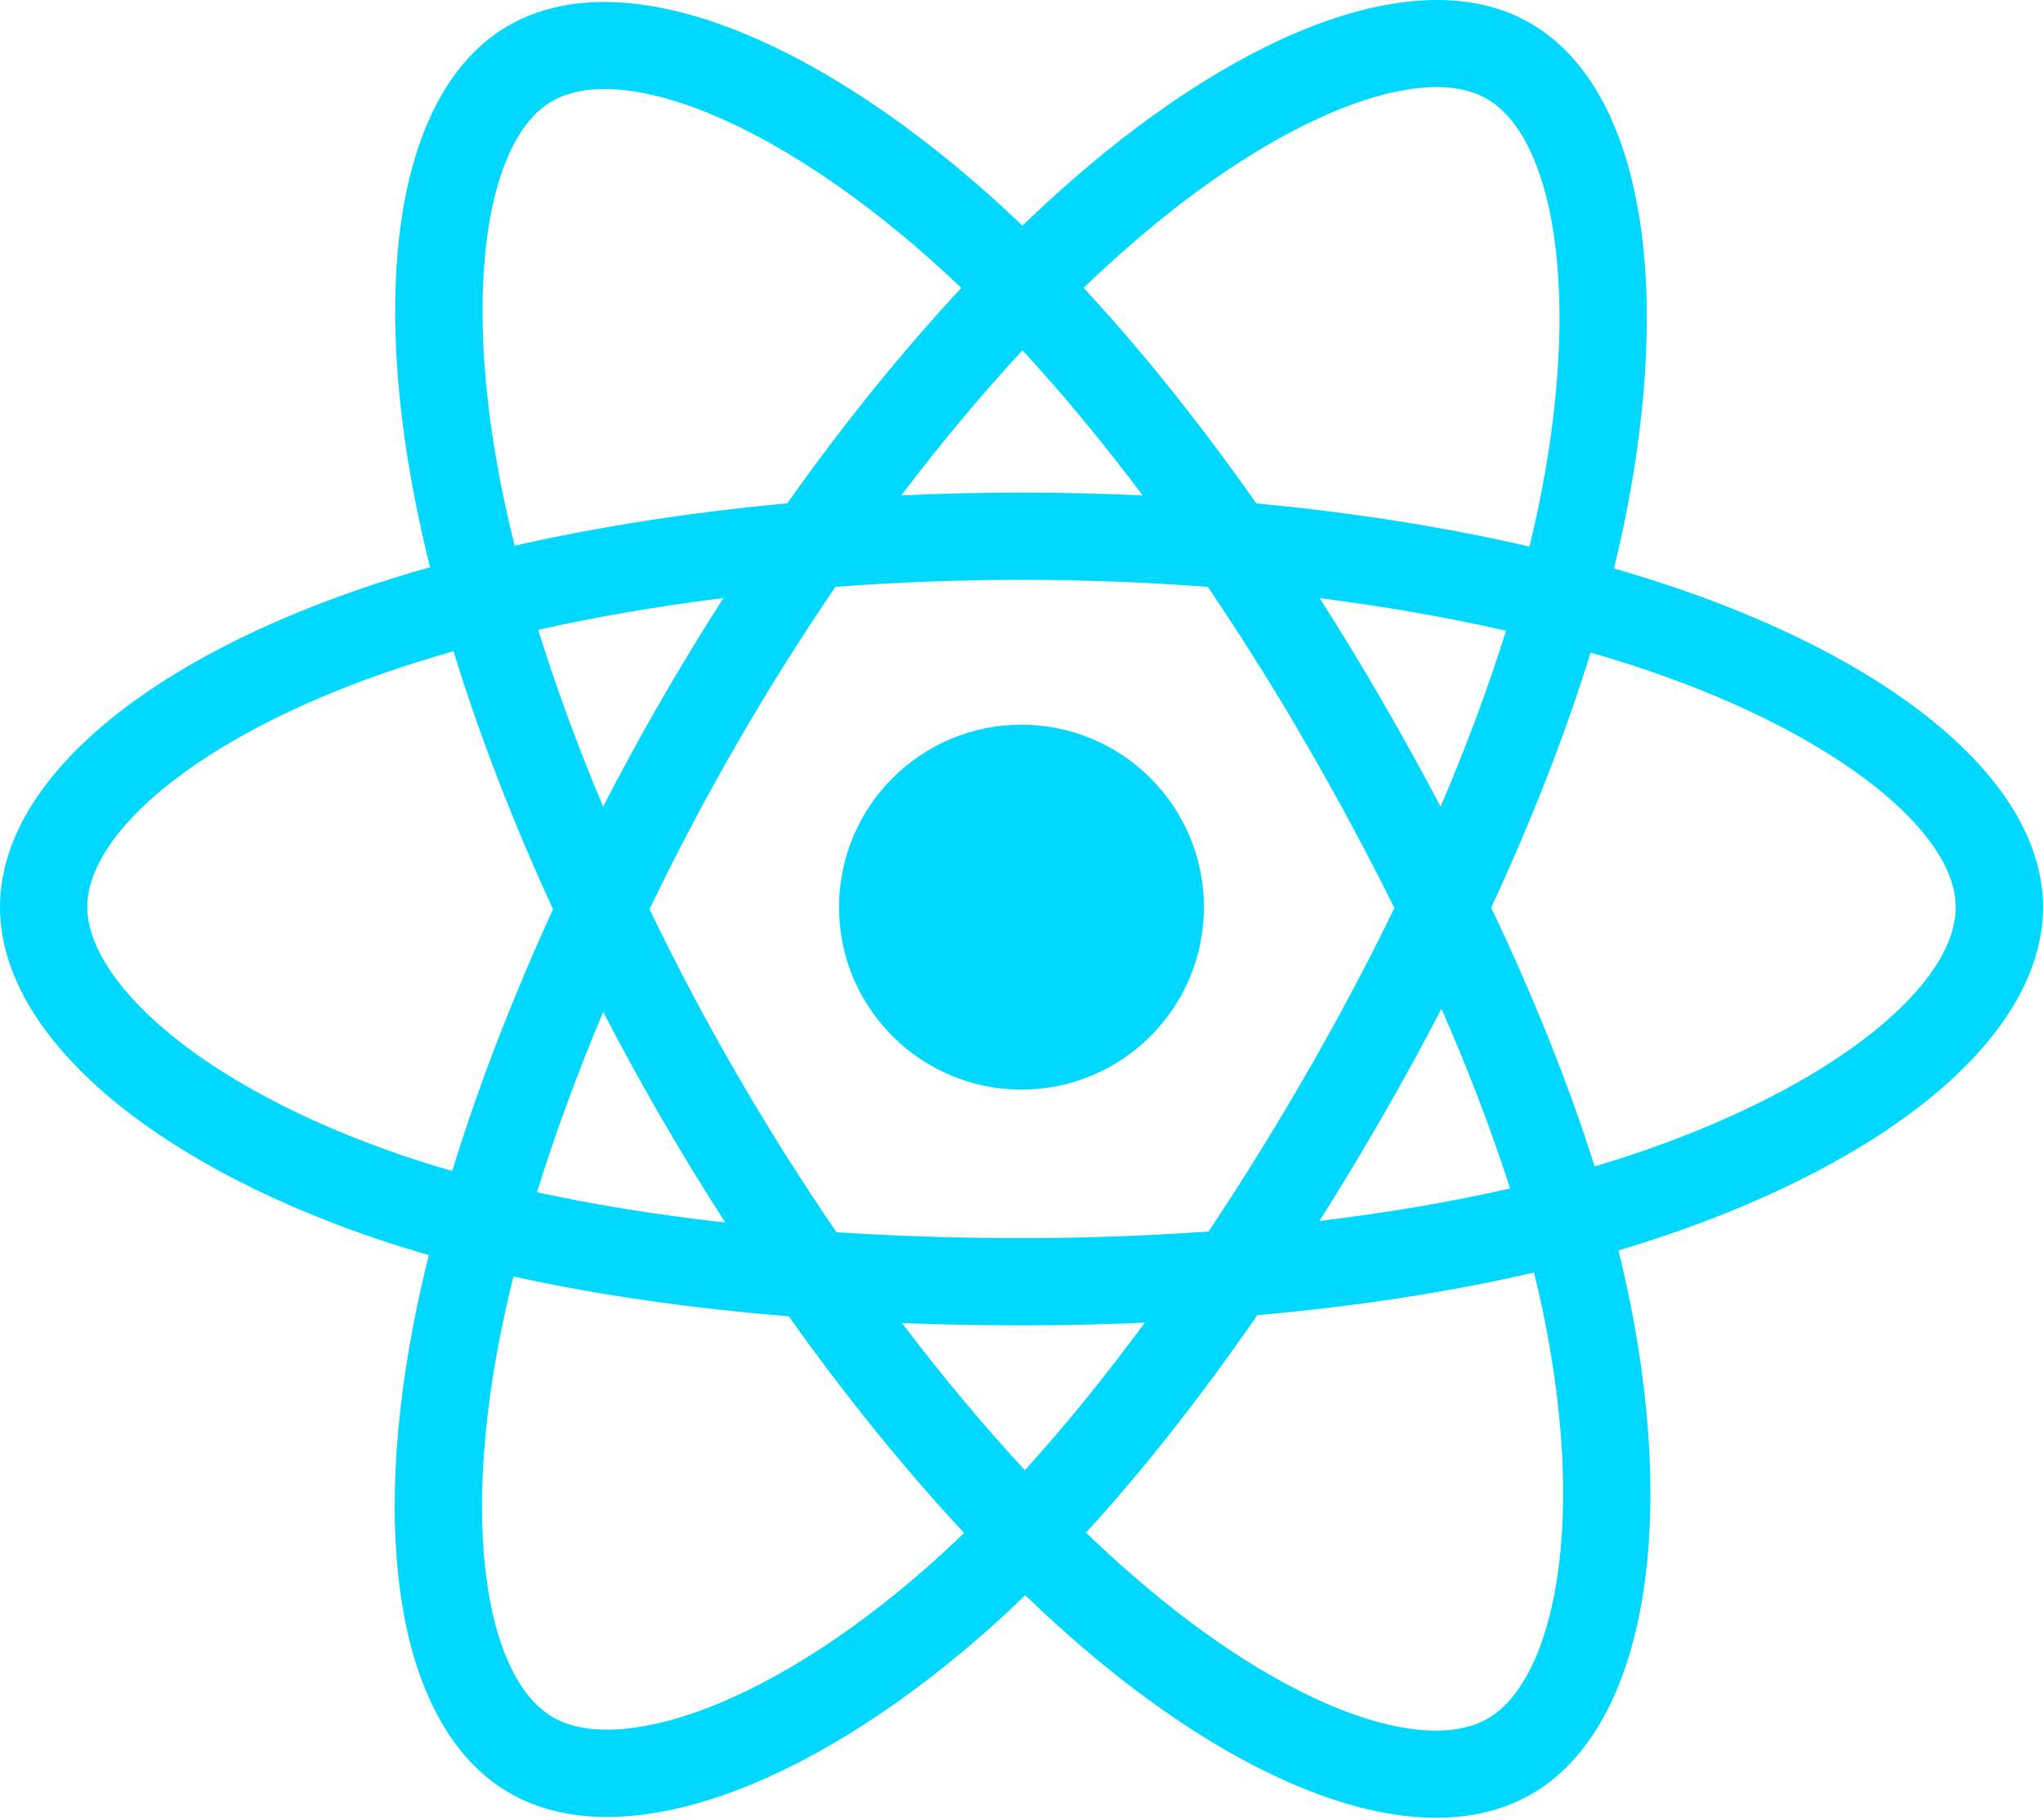
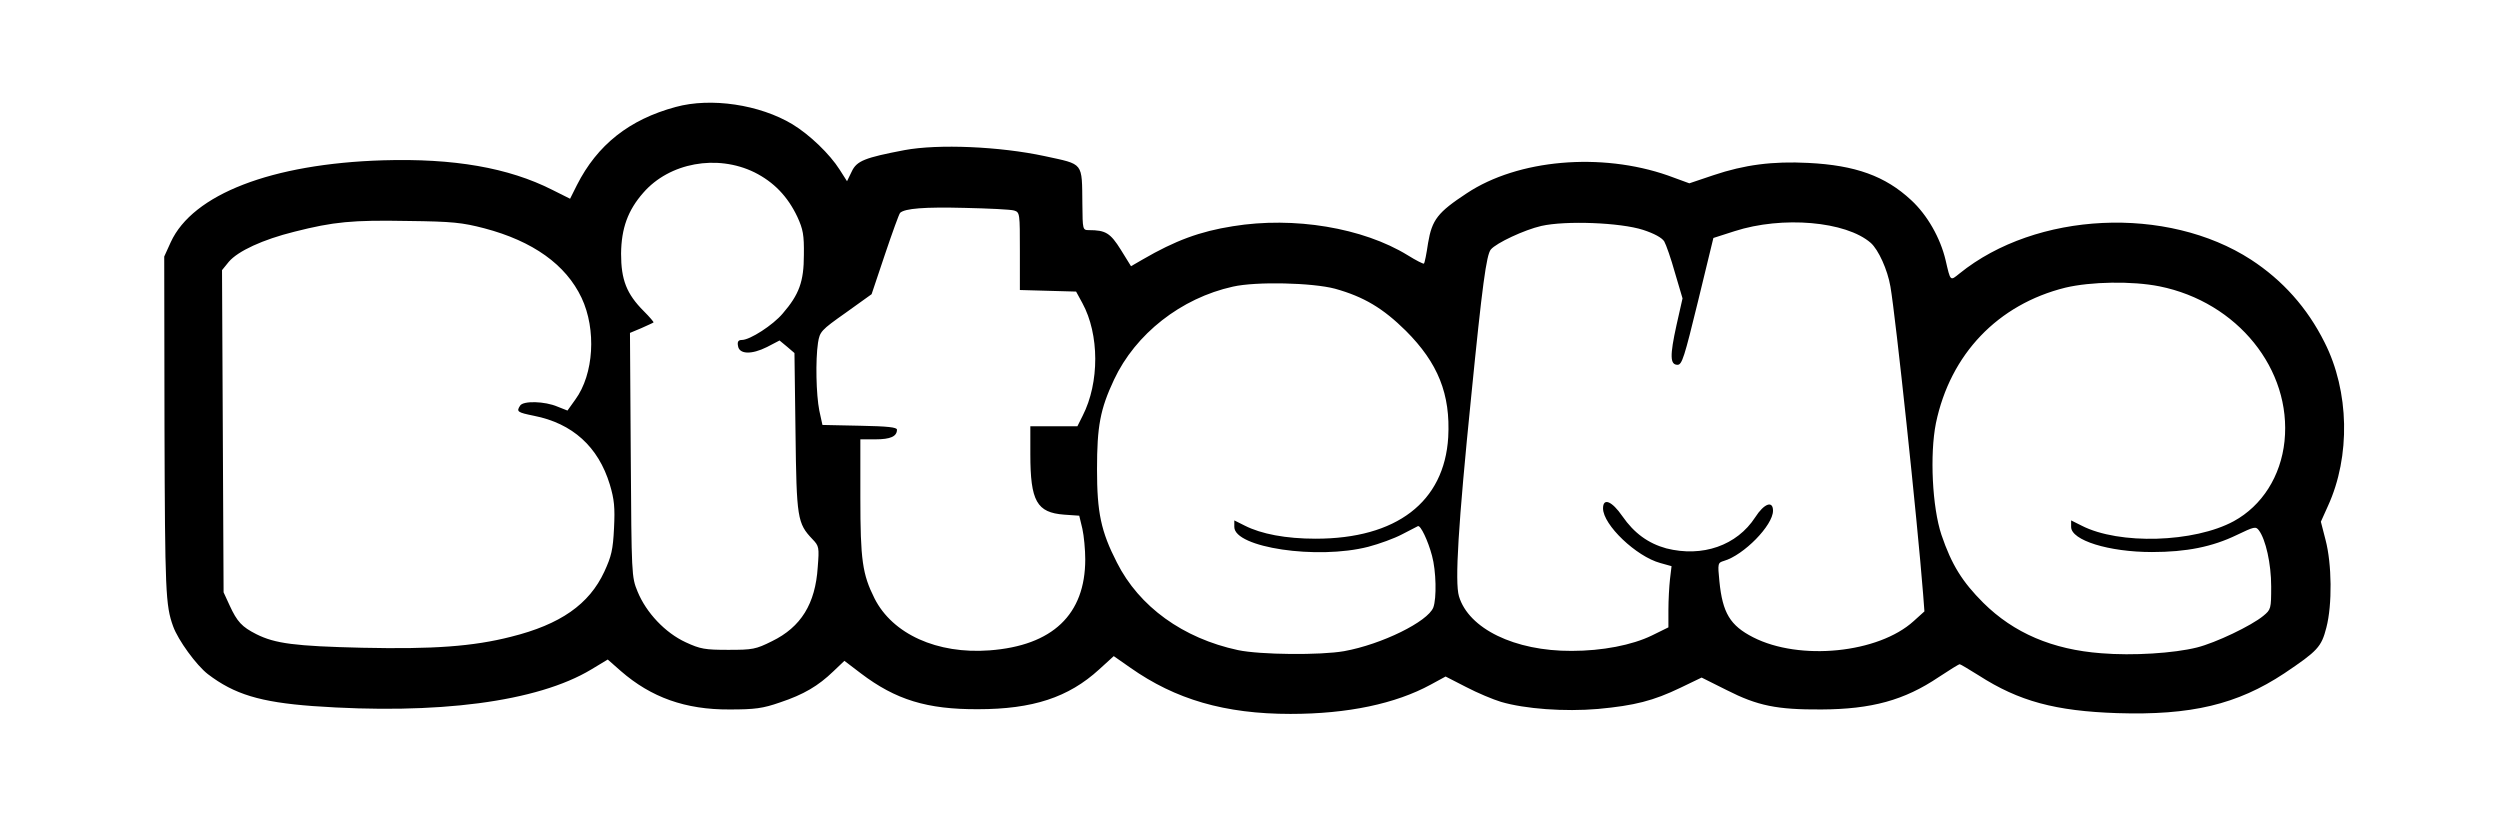
- <svg xmlns="http://www.w3.org/2000/svg" aria-hidden="true" role="img" class="iconify iconify--logos" width="35.93" height="32" preserveAspectRatio="xMidYMid meet" viewBox="0 0 256 228">
-   <path fill="#00D8FF" d="M210.483 73.824a171.49 171.49 0 0 0-8.24-2.597c.465-1.9.893-3.777 1.273-5.621c6.238-30.281 2.16-54.676-11.769-62.708c-13.355-7.7-35.196.329-57.254 19.526a171.23 171.23 0 0 0-6.375 5.848a155.866 155.866 0 0 0-4.241-3.917C100.759 3.829 77.587-4.822 63.673 3.233C50.33 10.957 46.379 33.89 51.995 62.588a170.974 170.974 0 0 0 1.892 8.48c-3.28.932-6.445 1.924-9.474 2.98C17.309 83.498 0 98.307 0 113.668c0 15.865 18.582 31.778 46.812 41.427a145.52 145.52 0 0 0 6.921 2.165a167.467 167.467 0 0 0-2.01 9.138c-5.354 28.2-1.173 50.591 12.134 58.266c13.744 7.926 36.812-.22 59.273-19.855a145.567 145.567 0 0 0 5.342-4.923a168.064 168.064 0 0 0 6.92 6.314c21.758 18.722 43.246 26.282 56.54 18.586c13.731-7.949 18.194-32.003 12.4-61.268a145.016 145.016 0 0 0-1.535-6.842c1.62-.48 3.21-.974 4.76-1.488c29.348-9.723 48.443-25.443 48.443-41.52c0-15.417-17.868-30.326-45.517-39.844Zm-6.365 70.984c-1.4.463-2.836.91-4.3 1.345c-3.24-10.257-7.612-21.163-12.963-32.432c5.106-11 9.31-21.767 12.459-31.957c2.619.758 5.16 1.557 7.61 2.4c23.69 8.156 38.14 20.213 38.14 29.504c0 9.896-15.606 22.743-40.946 31.14Zm-10.514 20.834c2.562 12.94 2.927 24.64 1.23 33.787c-1.524 8.219-4.59 13.698-8.382 15.893c-8.067 4.67-25.32-1.4-43.927-17.412a156.726 156.726 0 0 1-6.437-5.87c7.214-7.889 14.423-17.06 21.459-27.246c12.376-1.098 24.068-2.894 34.671-5.345a134.17 134.17 0 0 1 1.386 6.193ZM87.276 214.515c-7.882 2.783-14.16 2.863-17.955.675c-8.075-4.657-11.432-22.636-6.853-46.752a156.923 156.923 0 0 1 1.869-8.499c10.486 2.32 22.093 3.988 34.498 4.994c7.084 9.967 14.501 19.128 21.976 27.15a134.668 134.668 0 0 1-4.877 4.492c-9.933 8.682-19.886 14.842-28.658 17.94ZM50.35 144.747c-12.483-4.267-22.792-9.812-29.858-15.863c-6.35-5.437-9.555-10.836-9.555-15.216c0-9.322 13.897-21.212 37.076-29.293c2.813-.98 5.757-1.905 8.812-2.773c3.204 10.42 7.406 21.315 12.477 32.332c-5.137 11.18-9.399 22.249-12.634 32.792a134.718 134.718 0 0 1-6.318-1.979Zm12.378-84.26c-4.811-24.587-1.616-43.134 6.425-47.789c8.564-4.958 27.502 2.111 47.463 19.835a144.318 144.318 0 0 1 3.841 3.545c-7.438 7.987-14.787 17.08-21.808 26.988c-12.04 1.116-23.565 2.908-34.161 5.309a160.342 160.342 0 0 1-1.76-7.887Zm110.427 27.268a347.8 347.8 0 0 0-7.785-12.803c8.168 1.033 15.994 2.404 23.343 4.08c-2.206 7.072-4.956 14.465-8.193 22.045a381.151 381.151 0 0 0-7.365-13.322Zm-45.032-43.861c5.044 5.465 10.096 11.566 15.065 18.186a322.04 322.04 0 0 0-30.257-.006c4.974-6.559 10.069-12.652 15.192-18.18ZM82.802 87.83a323.167 323.167 0 0 0-7.227 13.238c-3.184-7.553-5.909-14.98-8.134-22.152c7.304-1.634 15.093-2.97 23.209-3.984a321.524 321.524 0 0 0-7.848 12.897Zm8.081 65.352c-8.385-.936-16.291-2.203-23.593-3.793c2.26-7.3 5.045-14.885 8.298-22.6a321.187 321.187 0 0 0 7.257 13.246c2.594 4.48 5.28 8.868 8.038 13.147Zm37.542 31.03c-5.184-5.592-10.354-11.779-15.403-18.433c4.902.192 9.899.29 14.978.29c5.218 0 10.376-.117 15.453-.343c-4.985 6.774-10.018 12.97-15.028 18.486Zm52.198-57.817c3.422 7.8 6.306 15.345 8.596 22.52c-7.422 1.694-15.436 3.058-23.88 4.071a382.417 382.417 0 0 0 7.859-13.026a347.403 347.403 0 0 0 7.425-13.565Zm-16.898 8.101a358.557 358.557 0 0 1-12.281 19.815a329.4 329.4 0 0 1-23.444.823c-7.967 0-15.716-.248-23.178-.732a310.202 310.202 0 0 1-12.513-19.846h.001a307.41 307.41 0 0 1-10.923-20.627a310.278 310.278 0 0 1 10.89-20.637l-.001.001a307.318 307.318 0 0 1 12.413-19.761c7.613-.576 15.42-.876 23.31-.876H128c7.926 0 15.743.303 23.354.883a329.357 329.357 0 0 1 12.335 19.695a358.489 358.489 0 0 1 11.036 20.54a329.472 329.472 0 0 1-11 20.722Zm22.56-122.124c8.572 4.944 11.906 24.881 6.52 51.026c-.344 1.668-.73 3.367-1.15 5.09c-10.622-2.452-22.155-4.275-34.23-5.408c-7.034-10.017-14.323-19.124-21.64-27.008a160.789 160.789 0 0 1 5.888-5.4c18.9-16.447 36.564-22.941 44.612-18.3ZM128 90.808c12.625 0 22.86 10.235 22.86 22.86s-10.235 22.86-22.86 22.86s-22.86-10.235-22.86-22.86s10.235-22.86 22.86-22.86Z" />
+ <svg xmlns="http://www.w3.org/2000/svg" version="1.0" width="956pt" height="315pt" viewBox="0 0 956 315" preserveAspectRatio="xMidYMid meet">
+   <g transform="translate(0,315) scale(0.1,-0.1)" fill="#000000" stroke="none">
+     <path d="M2584 2741 c-178 -48 -300 -145 -378 -299 l-26 -52 -68 34 c-168 85 -377 121 -647 113 -426 -13 -728 -130 -812 -313 l-25 -55 1 -652 c2 -629 4 -682 33 -762 19 -53 89 -149 133 -183 101 -77 200 -107 401 -122 477 -34 859 16 1065 140 l63 38 50 -44 c116 -101 247 -148 416 -147 97 0 127 4 193 27 90 30 146 63 204 119 l42 40 63 -48 c133 -101 253 -138 448 -137 209 0 346 45 463 152 l56 51 63 -44 c173 -122 362 -177 613 -177 219 0 402 39 536 112 l57 31 78 -40 c44 -23 104 -48 134 -57 92 -27 243 -38 371 -27 140 13 211 31 315 81 l81 39 96 -48 c118 -60 192 -75 362 -74 192 1 317 35 449 124 41 27 76 49 80 49 3 0 36 -20 73 -43 154 -99 293 -136 529 -144 283 -9 459 33 639 152 128 86 142 101 161 175 23 88 21 244 -3 335 l-18 70 27 60 c87 190 82 439 -13 626 -66 132 -160 237 -281 316 -321 208 -822 184 -1115 -53 -36 -29 -34 -31 -53 51 -20 85 -70 173 -132 230 -99 92 -213 133 -393 142 -137 7 -244 -7 -363 -47 l-92 -31 -82 30 c-255 89 -573 62 -769 -68 -111 -73 -133 -101 -148 -190 -6 -41 -13 -77 -16 -79 -2 -2 -30 12 -62 32 -171 105 -435 149 -668 111 -127 -20 -221 -55 -345 -127 l-45 -26 -39 63 c-40 64 -58 75 -122 75 -24 0 -24 2 -25 98 -2 164 7 152 -144 185 -172 37 -407 47 -536 23 -152 -29 -183 -41 -202 -82 l-18 -37 -28 44 c-38 60 -115 134 -181 174 -125 75 -311 103 -446 66z m301 -250 c74 -37 127 -92 164 -170 22 -48 26 -69 25 -146 0 -102 -18 -151 -81 -224 -37 -44 -125 -101 -156 -101 -13 0 -18 -6 -15 -22 4 -33 51 -35 111 -5 l48 25 29 -24 28 -24 4 -303 c4 -329 7 -348 65 -409 25 -26 26 -31 20 -107 -9 -140 -64 -229 -175 -283 -62 -31 -74 -33 -167 -33 -89 0 -107 3 -163 29 -78 36 -151 113 -184 194 -23 56 -23 62 -26 523 l-3 466 43 18 c24 11 45 20 47 22 2 1 -15 21 -37 43 -66 66 -87 120 -87 220 1 97 26 166 85 233 100 115 282 148 425 78z m993 -146 c22 -7 22 -11 22 -156 l0 -148 107 -3 108 -3 24 -44 c65 -119 66 -304 1 -431 l-20 -40 -90 0 -90 0 0 -107 c0 -180 25 -223 129 -231 l58 -4 12 -50 c6 -27 11 -80 11 -117 0 -211 -125 -330 -366 -348 -200 -15 -371 62 -440 199 -46 92 -54 146 -54 385 l0 223 58 0 c57 0 82 11 82 37 0 9 -35 13 -142 15 l-143 3 -12 55 c-12 61 -15 192 -5 259 7 43 11 48 106 115 l99 71 51 152 c28 83 54 155 58 159 18 17 93 23 248 19 91 -2 175 -6 188 -10z m-2026 -68 c186 -49 312 -139 372 -266 57 -121 47 -292 -24 -389 l-30 -42 -38 15 c-49 21 -131 23 -143 4 -15 -23 -11 -26 53 -39 147 -29 246 -118 290 -263 17 -57 20 -87 16 -167 -4 -83 -10 -107 -37 -166 -58 -125 -168 -202 -357 -249 -145 -37 -297 -48 -569 -42 -258 6 -333 16 -405 52 -55 28 -73 47 -102 110 l-23 50 -3 616 -3 616 26 32 c35 41 130 85 251 115 150 38 221 45 434 41 171 -2 207 -6 292 -28z m4431 -6 c43 -14 72 -30 81 -44 7 -12 26 -66 41 -120 l29 -98 -23 -102 c-26 -118 -25 -152 4 -152 17 0 26 29 78 242 l59 243 81 26 c183 59 426 38 521 -45 29 -26 64 -102 75 -167 20 -115 103 -895 125 -1176 l5 -66 -41 -37 c-135 -123 -436 -153 -614 -62 -88 45 -117 93 -129 214 -7 69 -6 71 17 78 76 22 188 136 188 192 0 40 -34 28 -68 -25 -70 -108 -202 -154 -340 -119 -69 19 -123 58 -168 123 -40 58 -74 72 -74 30 0 -63 127 -184 219 -209 l43 -12 -6 -50 c-3 -27 -6 -80 -6 -117 l0 -67 -63 -31 c-76 -37 -190 -59 -307 -59 -218 -1 -394 85 -431 209 -16 54 -3 271 47 765 42 423 58 541 75 561 21 25 128 75 193 90 93 21 302 13 389 -15z m-1178 -225 c111 -31 184 -75 271 -161 123 -123 171 -242 162 -407 -15 -248 -198 -388 -507 -388 -114 0 -208 18 -271 50 l-40 20 0 -25 c0 -79 317 -126 512 -76 42 11 100 32 130 48 29 15 56 29 60 31 10 5 39 -56 54 -113 16 -58 18 -163 5 -198 -21 -54 -197 -141 -341 -167 -90 -16 -321 -14 -406 4 -210 45 -378 166 -463 335 -61 119 -76 191 -76 356 0 165 12 230 65 343 82 175 256 312 455 356 89 20 303 15 390 -8z m3153 9 c298 -60 506 -318 478 -592 -14 -134 -86 -247 -194 -306 -151 -82 -438 -91 -582 -17 l-40 20 0 -25 c0 -51 144 -96 309 -96 132 0 231 20 324 65 67 32 73 34 85 18 26 -35 47 -127 47 -215 0 -85 -1 -88 -30 -112 -46 -38 -182 -103 -254 -121 -88 -22 -245 -32 -366 -22 -186 14 -334 77 -451 193 -80 80 -121 145 -160 260 -35 105 -45 307 -21 427 55 264 237 454 495 518 97 23 255 26 360 5z" />
+   </g>
</svg>
